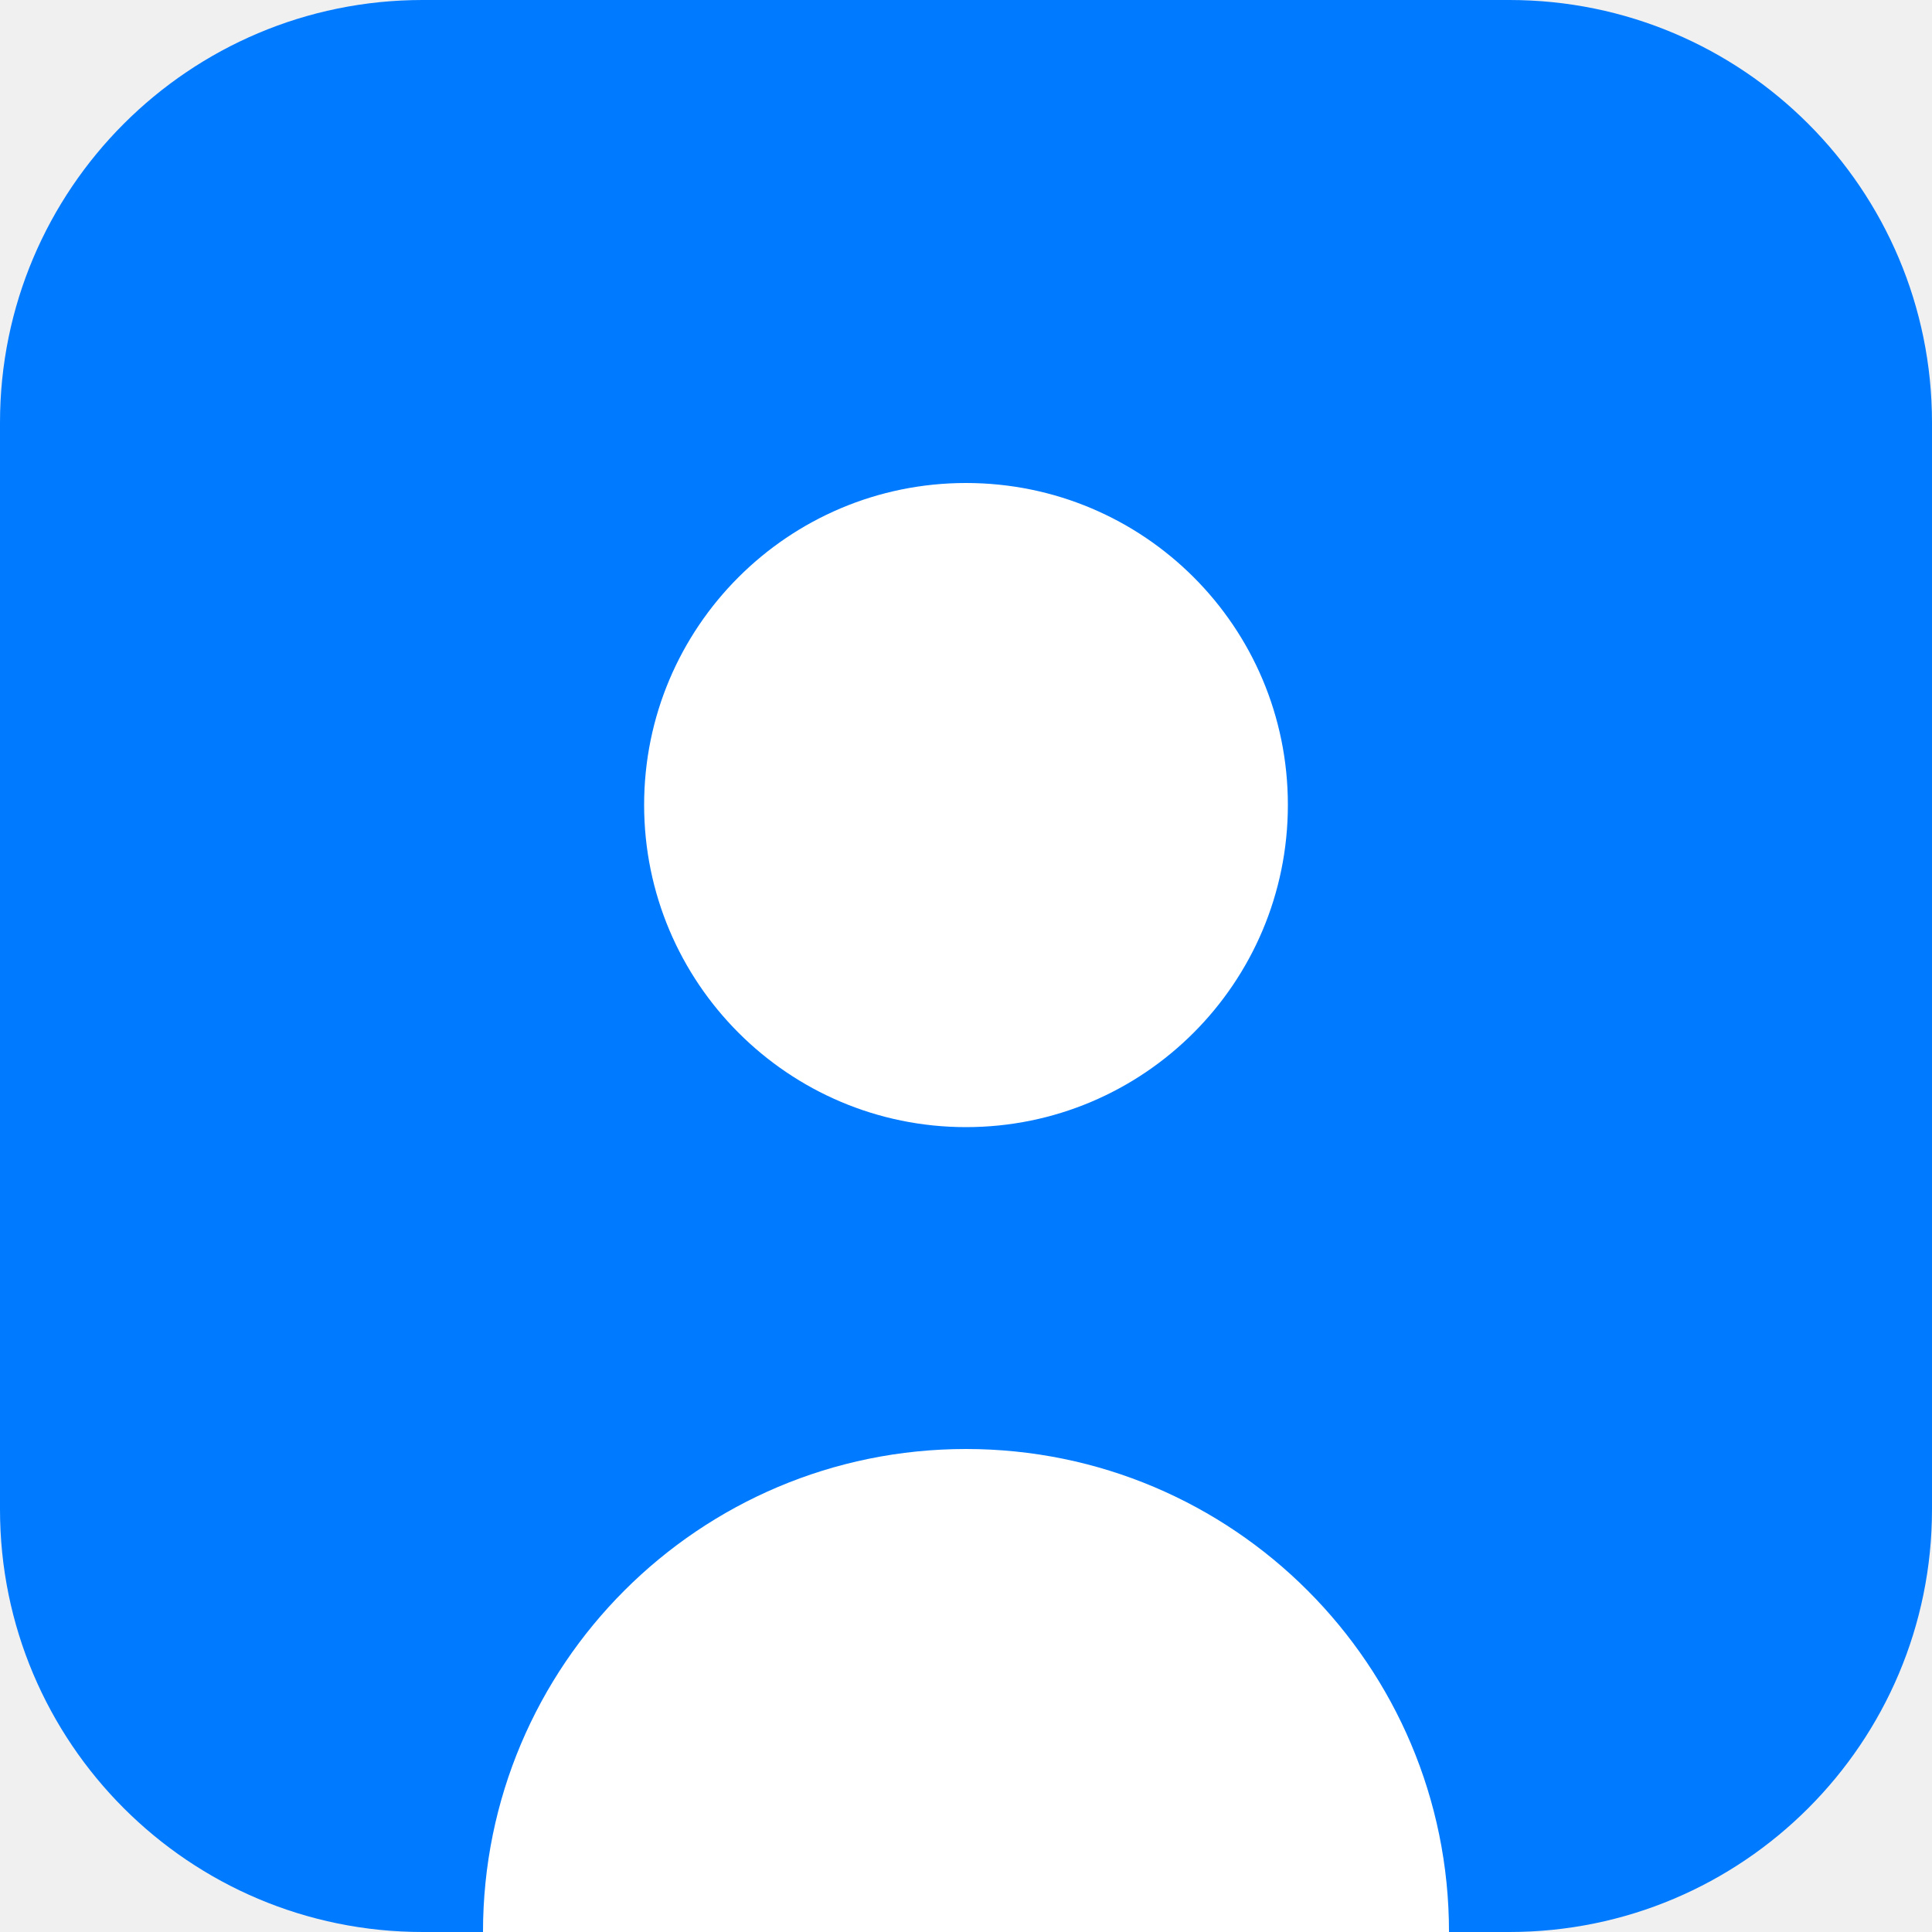
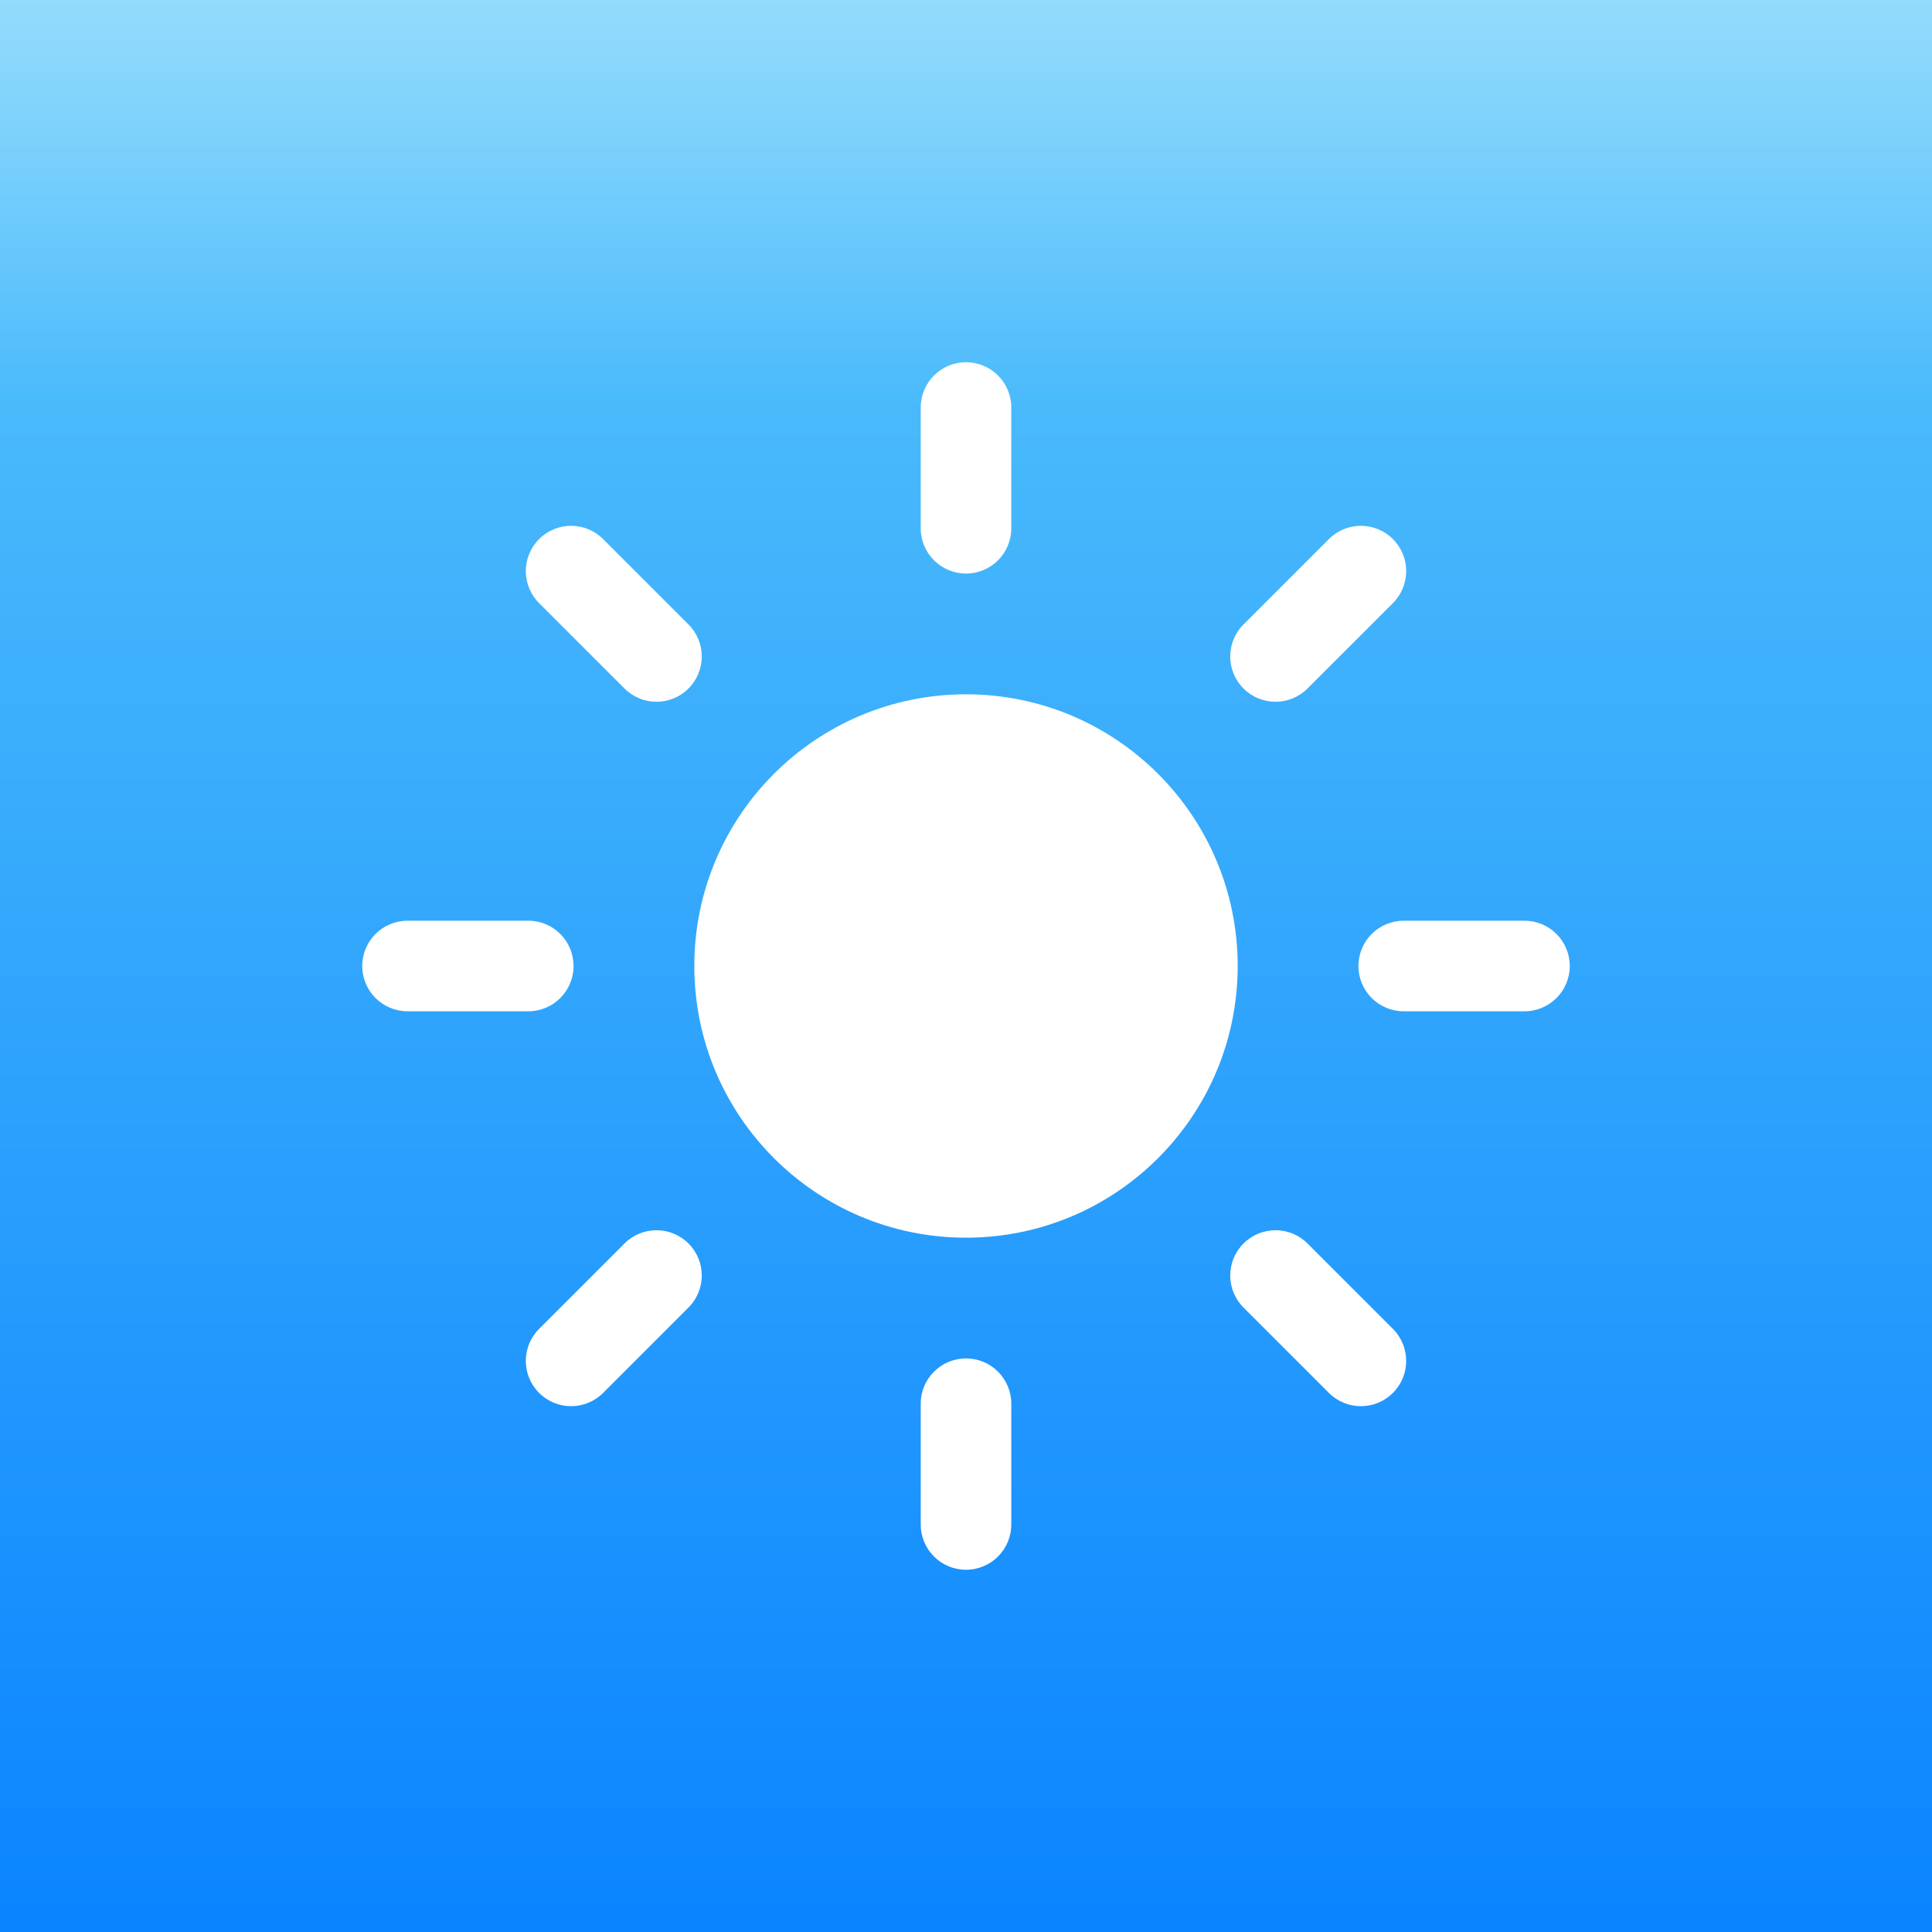
<svg xmlns="http://www.w3.org/2000/svg" viewBox="0 0 512 512" role="img" aria-label="PD Hub">
-   <rect width="512" height="512" rx="112" fill="#007AFF" />
-   <path fill="#ffffff" d="M256 128c-47.1 0-85.3 38.2-85.3 85.3S208.9 298.7 256 298.7 341.3 260.5 341.3 213.3 303.1 128 256 128zm0 256c-70.7 0-128 57.3-128 128h256c0-70.7-57.3-128-128-128z" />
+   <defs>
+     <linearGradient id="bg" x1="0" y1="0" x2="0" y2="1">
+       <stop offset="0%" stop-color="#5AC8FA" />
+       <stop offset="100%" stop-color="#0A84FF" />
+     </linearGradient>
+     <linearGradient id="gloss" x1="0" y1="0" x2="0" y2="1">
+       <stop offset="0%" stop-color="#ffffff" stop-opacity="0.35" />
+       <stop offset="45%" stop-color="#ffffff" stop-opacity="0" />
+     </linearGradient>
+   </defs>
+   <rect width="512" height="512" fill="url(#bg)" />
+   <rect width="512" height="240" fill="url(#gloss)" />
+   <g fill="#ffffff">
+     <circle cx="256" cy="256" r="72" />
+     <rect x="244" y="96" width="24" height="56" rx="12" />
+     <rect x="244" y="360" width="24" height="56" rx="12" />
+     <rect x="96" y="244" width="56" height="24" rx="12" />
+     <rect x="360" y="244" width="56" height="24" rx="12" />
+     <g transform="rotate(45 256 256)">
+       <rect x="244" y="96" width="24" height="56" rx="12" />
+       <rect x="244" y="360" width="24" height="56" rx="12" />
+       <rect x="96" y="244" width="56" height="24" rx="12" />
+       <rect x="360" y="244" width="56" height="24" rx="12" />
+     </g>
+   </g>
</svg>
